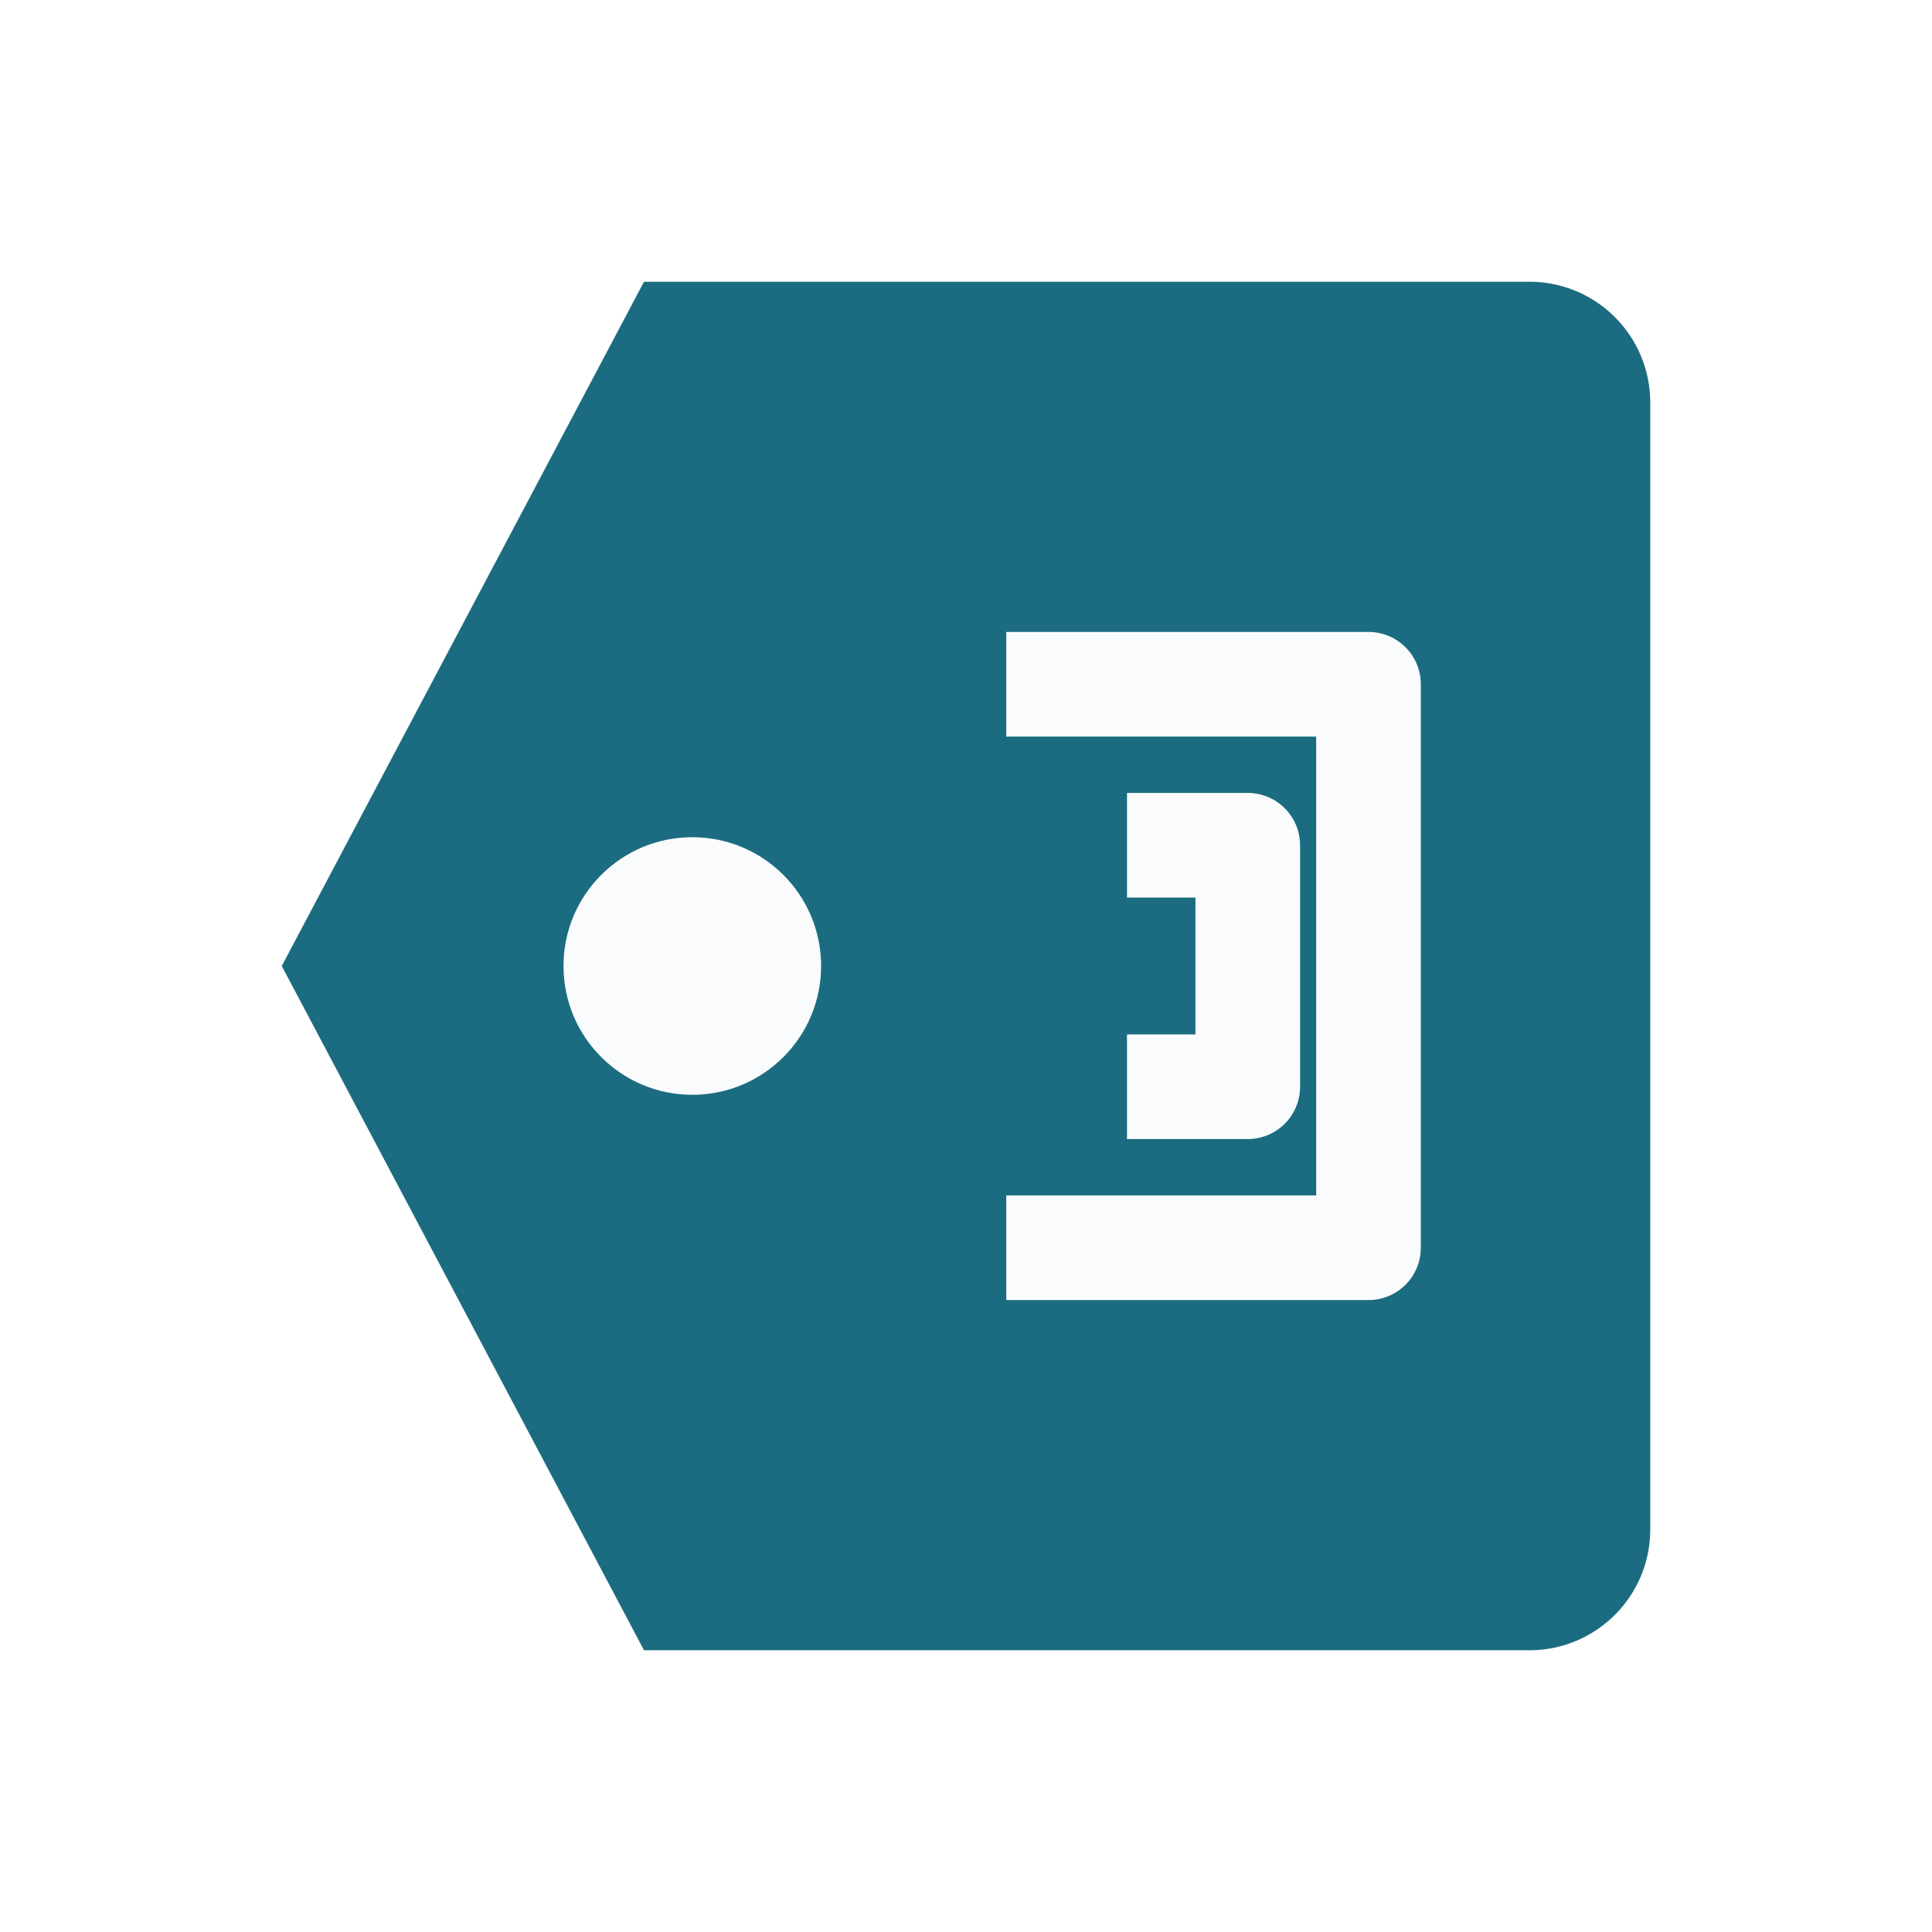
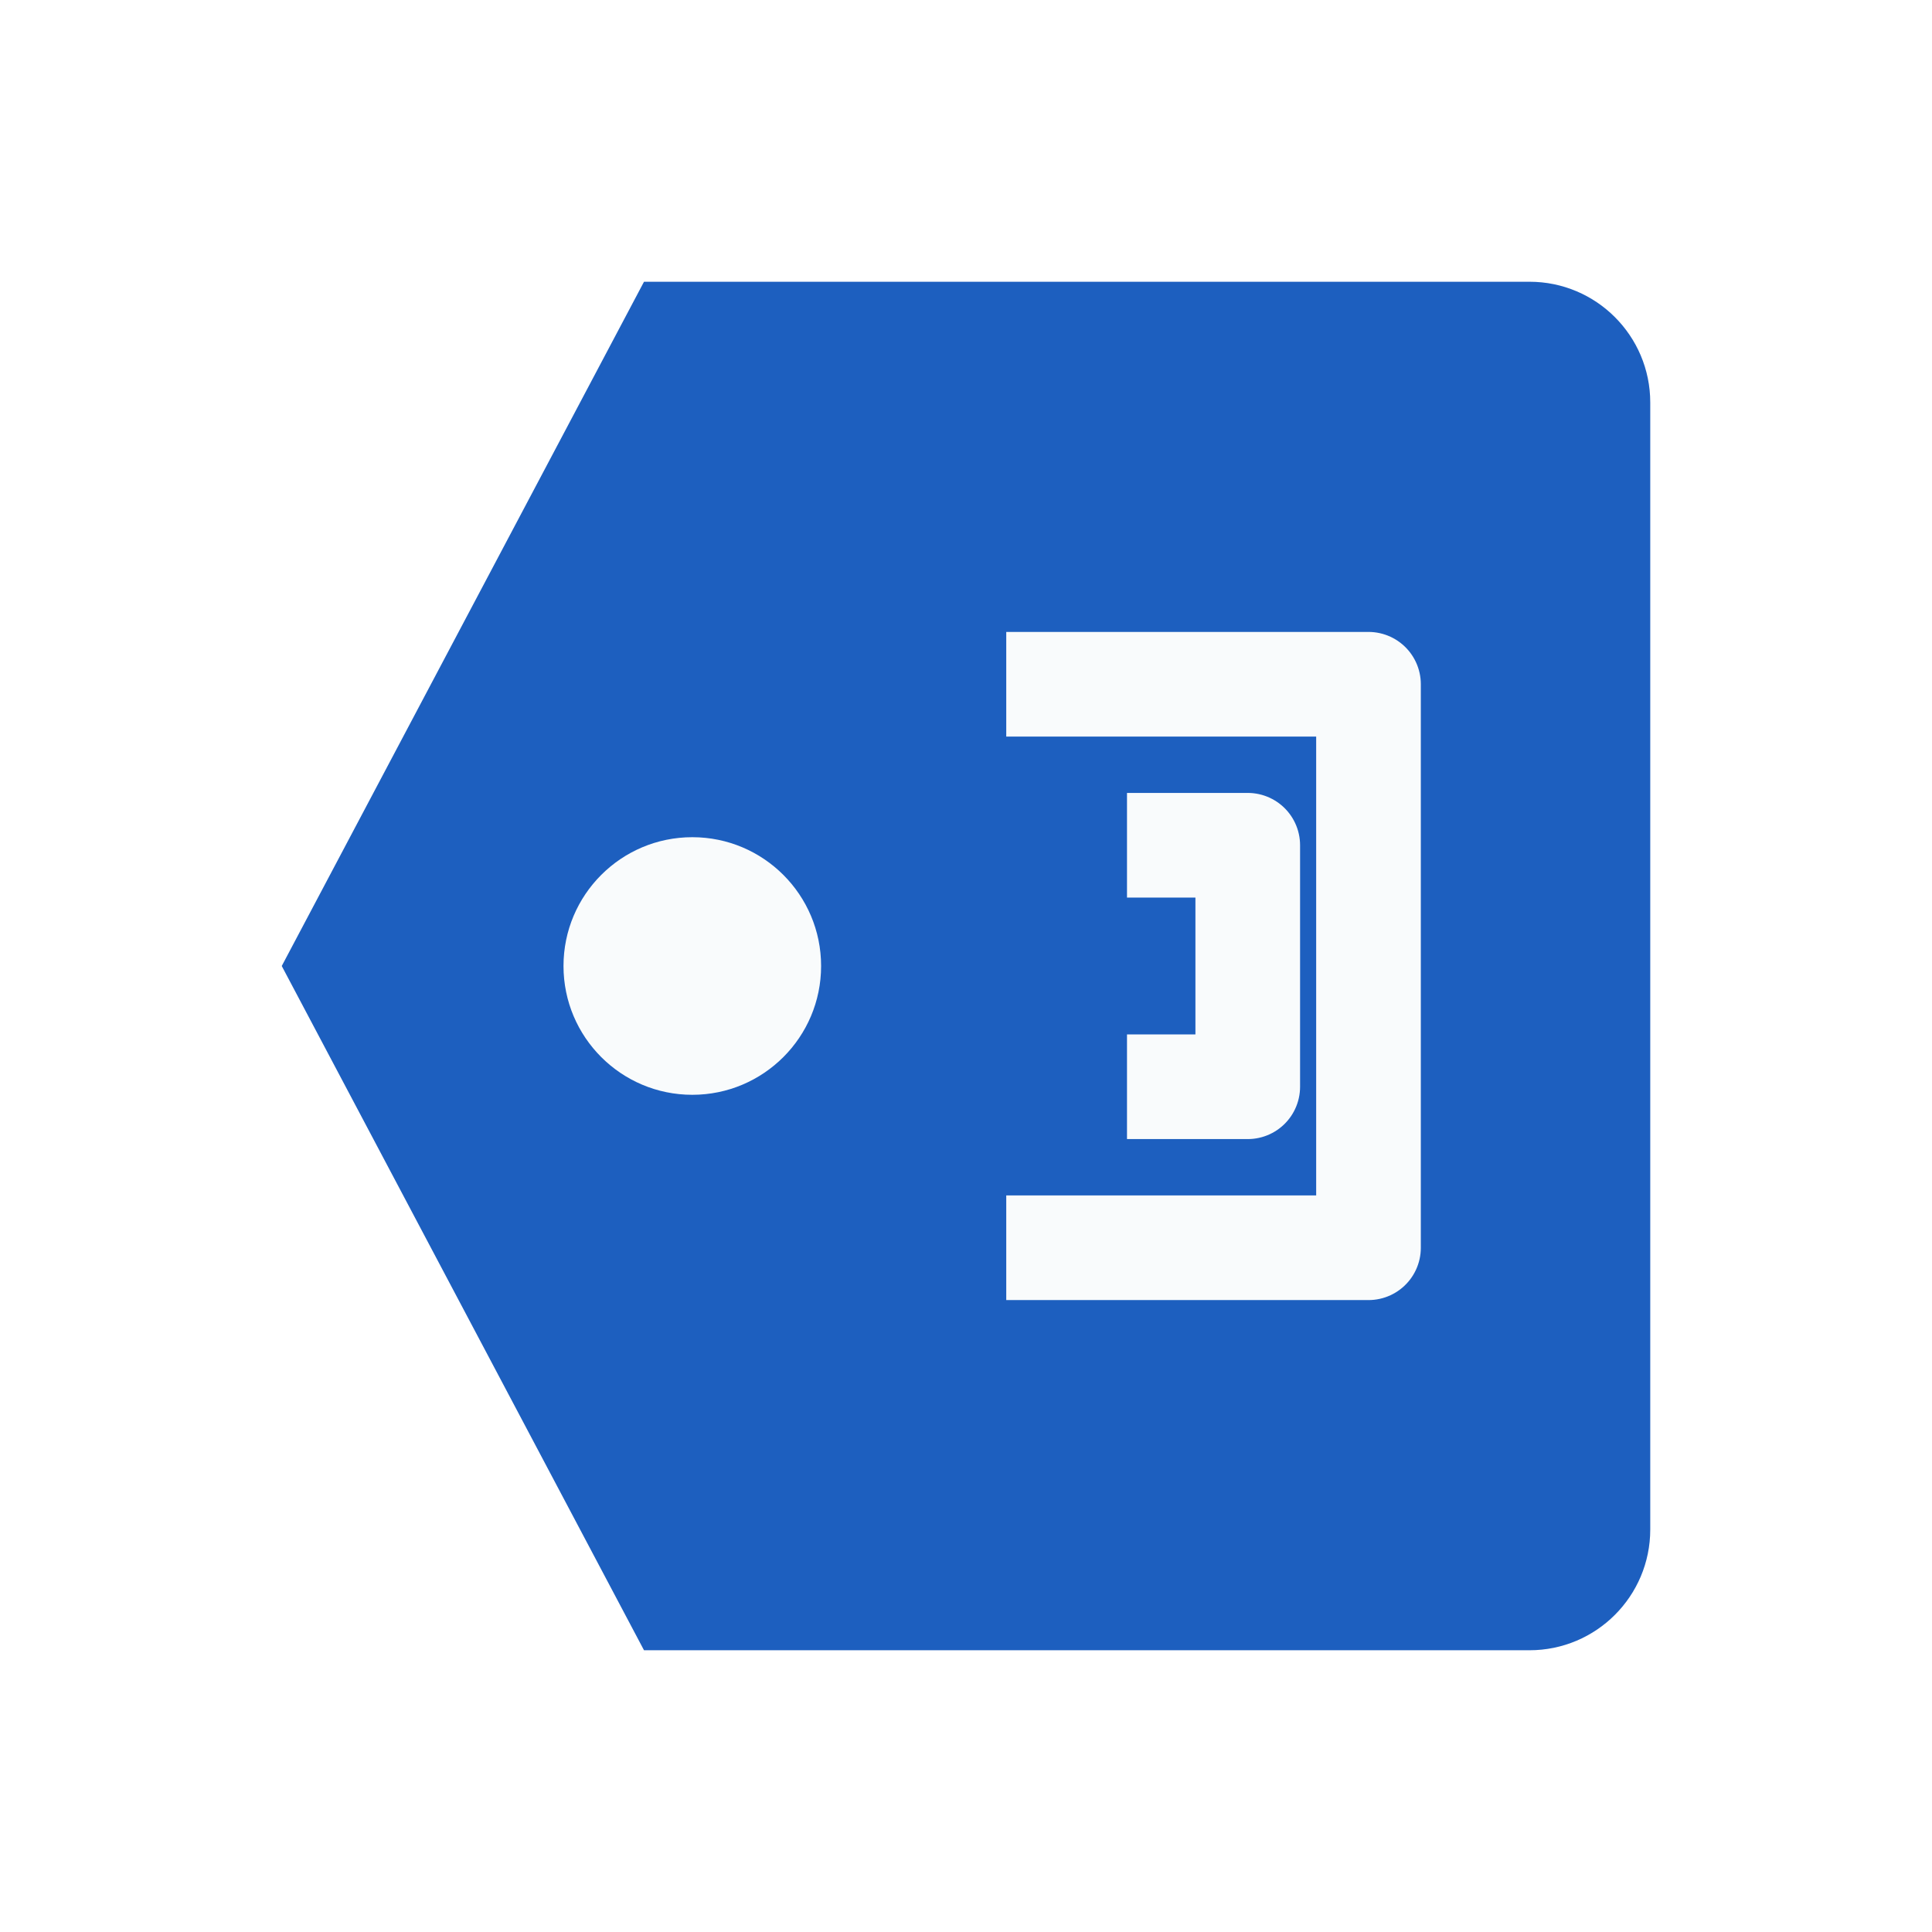
<svg xmlns="http://www.w3.org/2000/svg" viewBox="0 0 24 24">
-   <path d="M8 3.5h11a1.5 1.5 0 0 1 1.5 1.5v14a1.5 1.5 0 0 1-1.5 1.5H8L3.5 12Z" fill="#1b6c80" />
+   <path d="M8 3.5h11a1.5 1.5 0 0 1 1.5 1.5v14a1.5 1.5 0 0 1-1.5 1.5H8L3.5 12Z" fill="#1d5fbf" />
  <circle cx="8.6" cy="12" r="1.6" fill="#f9fbfc" />
  <path d="M12.5 8.5h4.5v7h-4.5M14 10.5h1.5v3H14" fill="none" stroke="#f9fbfc" stroke-width="1.3" stroke-linejoin="round" />
</svg>
